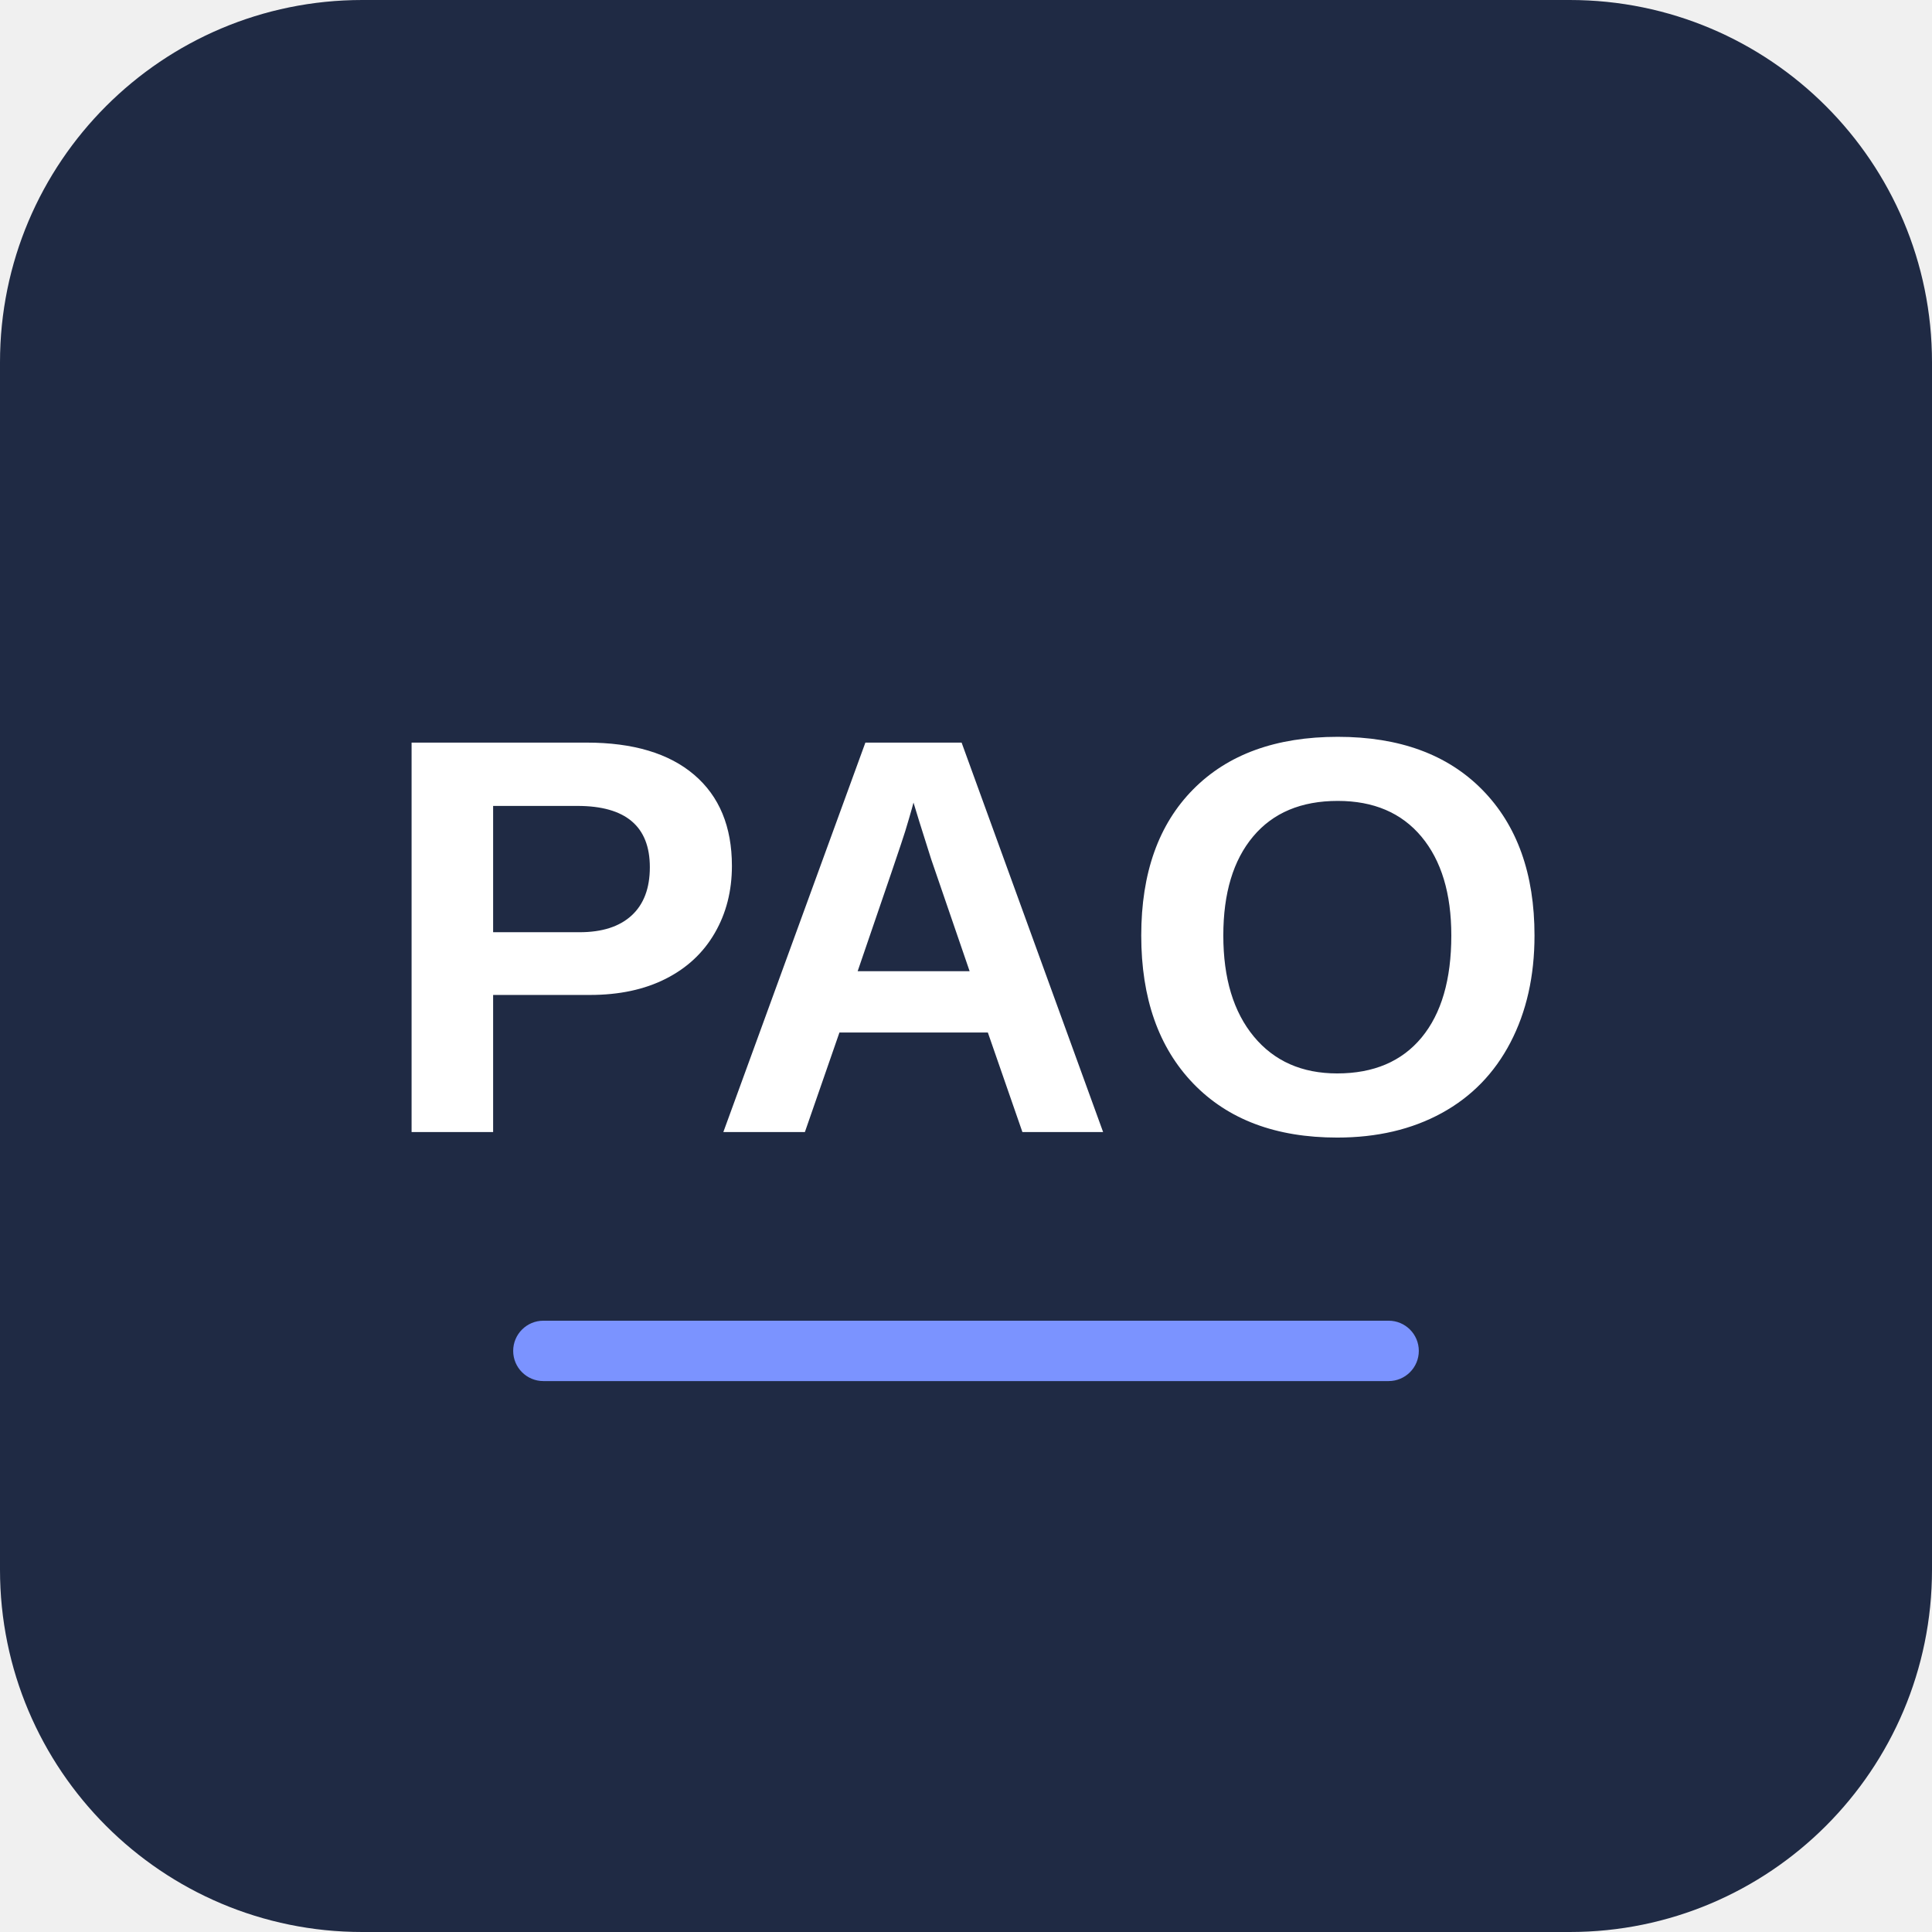
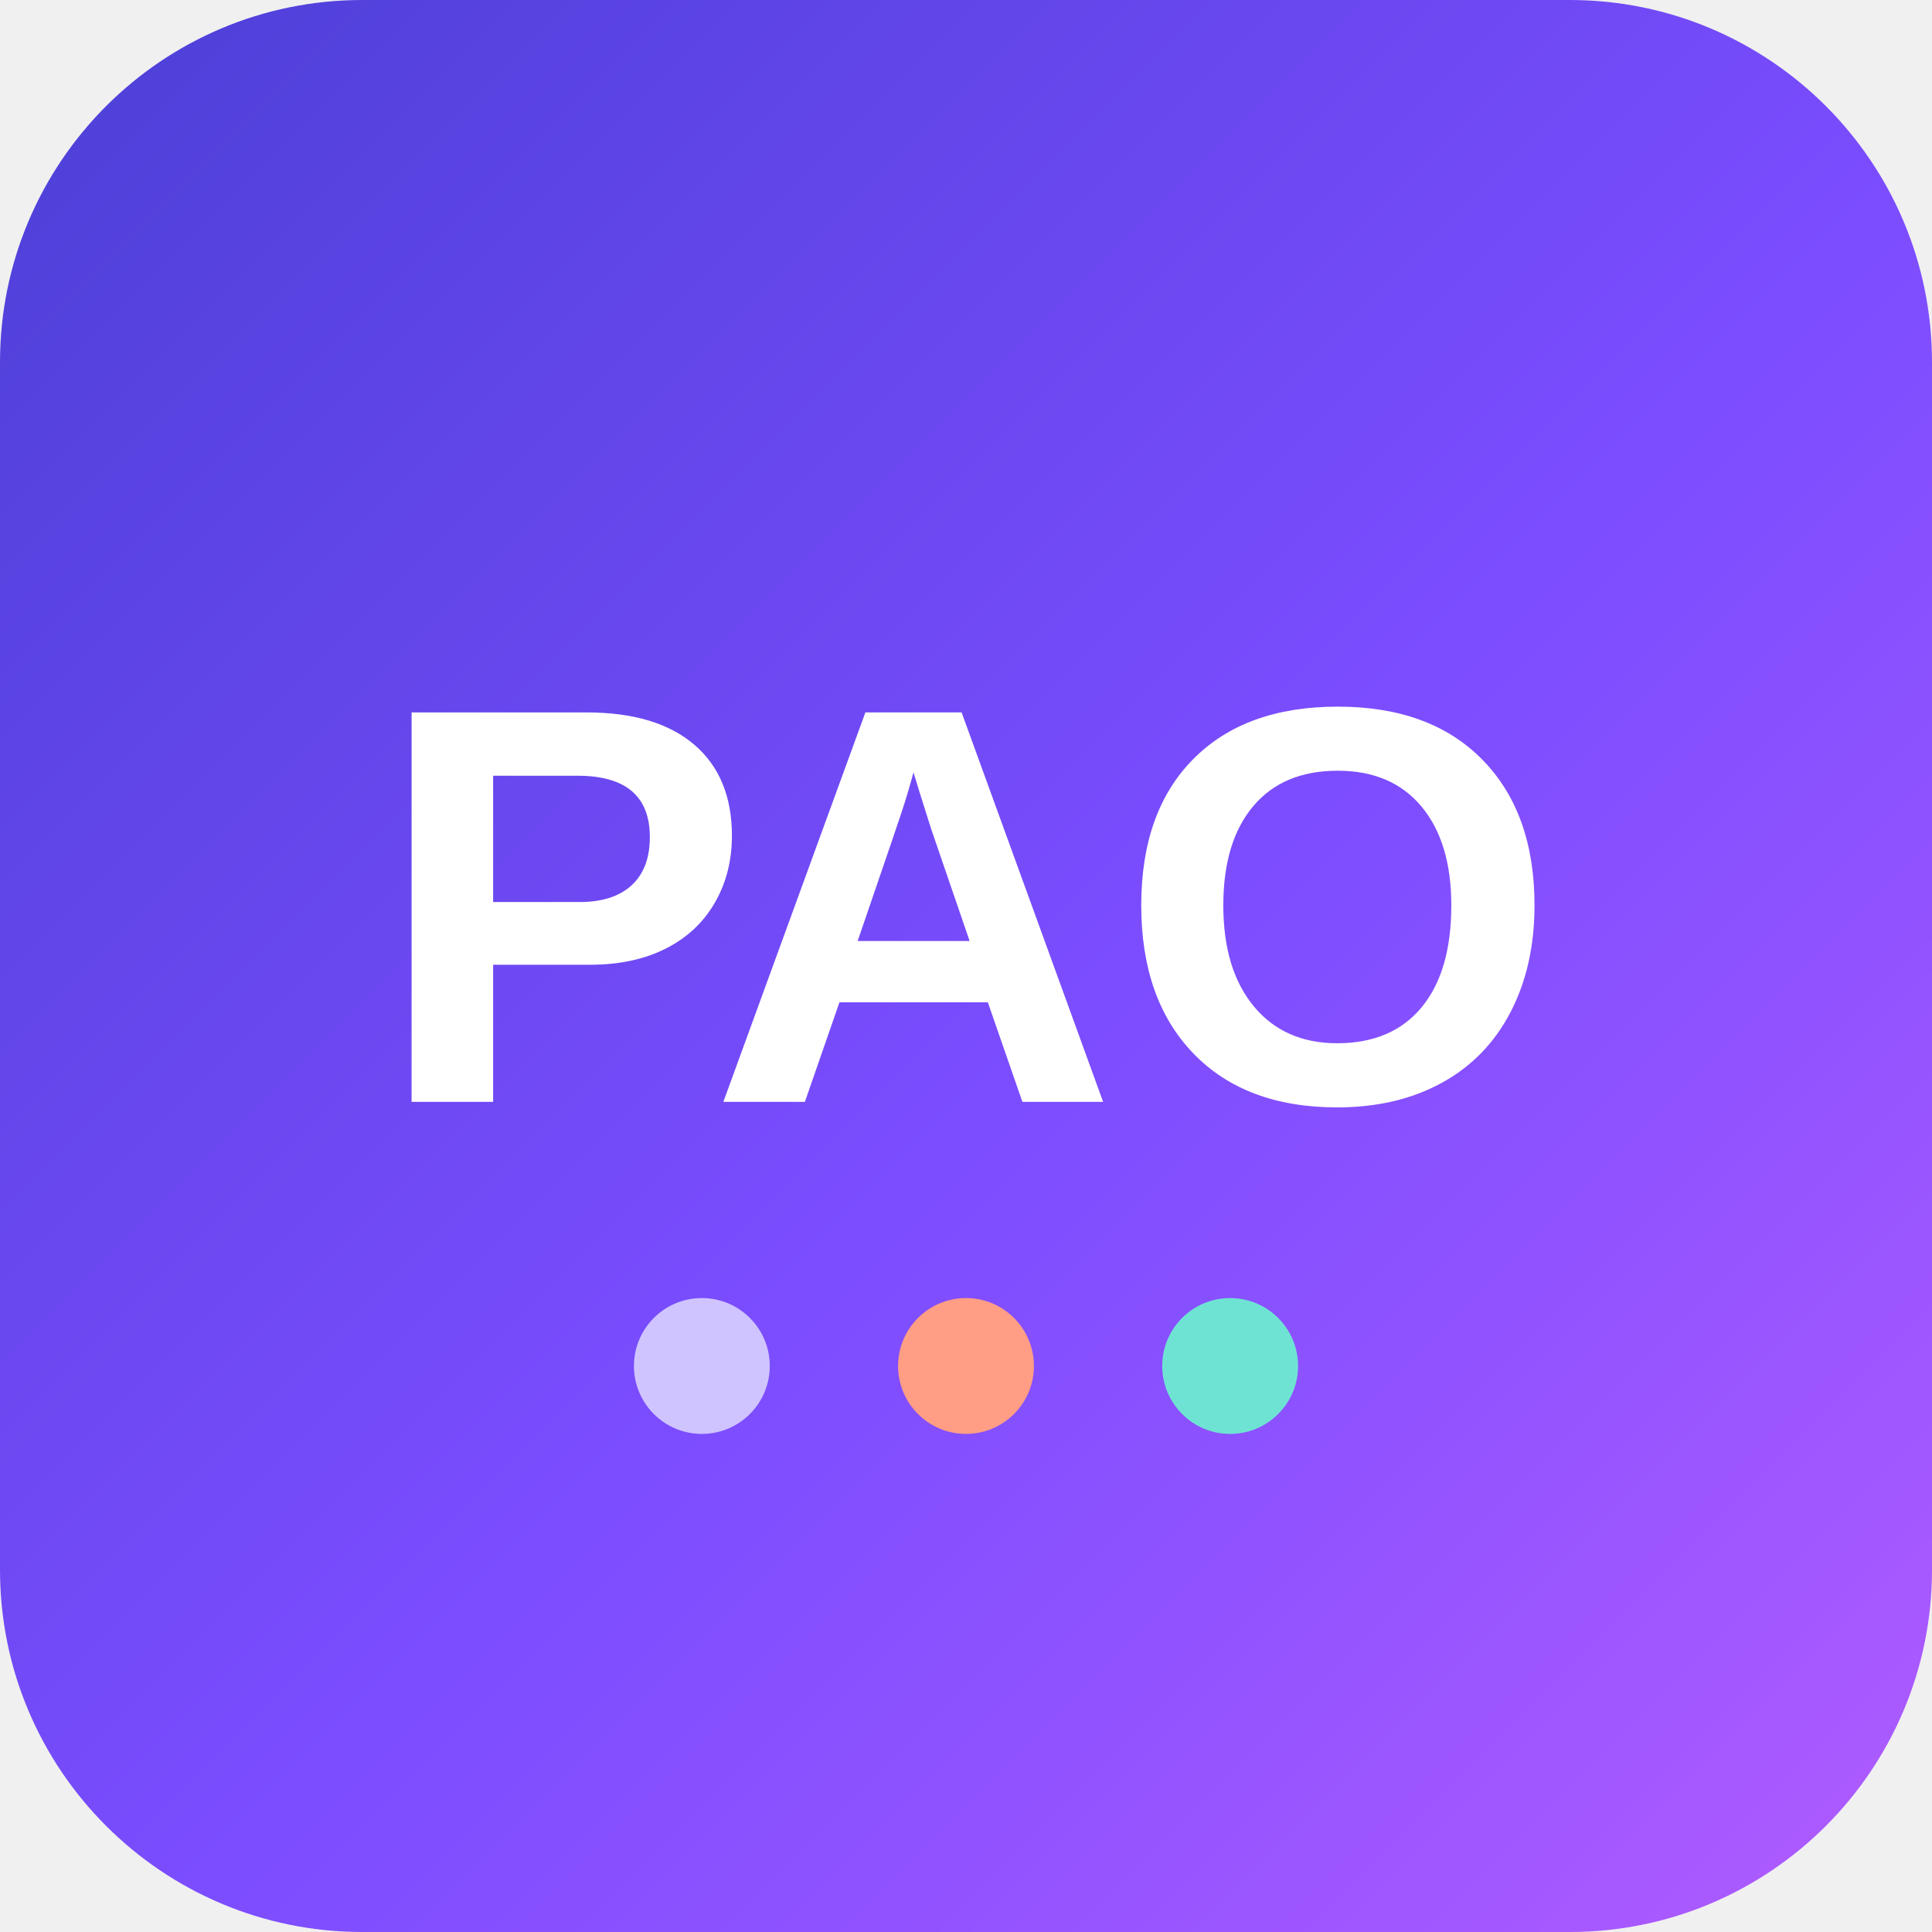
<svg xmlns="http://www.w3.org/2000/svg" viewBox="0 0 512 512">
-   <rect width="512" height="512" rx="96" fill="#1f2a44" />
-   <text x="256" y="300" text-anchor="middle" font-family="Arial, Helvetica, sans-serif" font-weight="700" font-size="150" fill="#ffffff">PAO</text>
-   <rect x="136" y="350" width="240" height="16" rx="8" fill="#7b93ff" />
+   <defs>
+     <linearGradient id="g" x1="0" y1="0" x2="1" y2="1">
+       <stop offset="0" stop-color="#4b3fd6" />
+       <stop offset="0.55" stop-color="#7c4dff" />
+       <stop offset="1" stop-color="#b15cff" />
+     </linearGradient>
+   </defs>
+   <rect width="512" height="512" rx="96" fill="url(#g)" />
+   <text x="256" y="292" text-anchor="middle" font-family="Arial, Helvetica, sans-serif" font-weight="700" font-size="150" fill="#ffffff">PAO</text>
+   <circle cx="186" cy="362" r="18" fill="#cfc4ff" />
+   <circle cx="256" cy="362" r="18" fill="#ff9d85" />
+   <circle cx="326" cy="362" r="18" fill="#6fe3d3" />
</svg>
